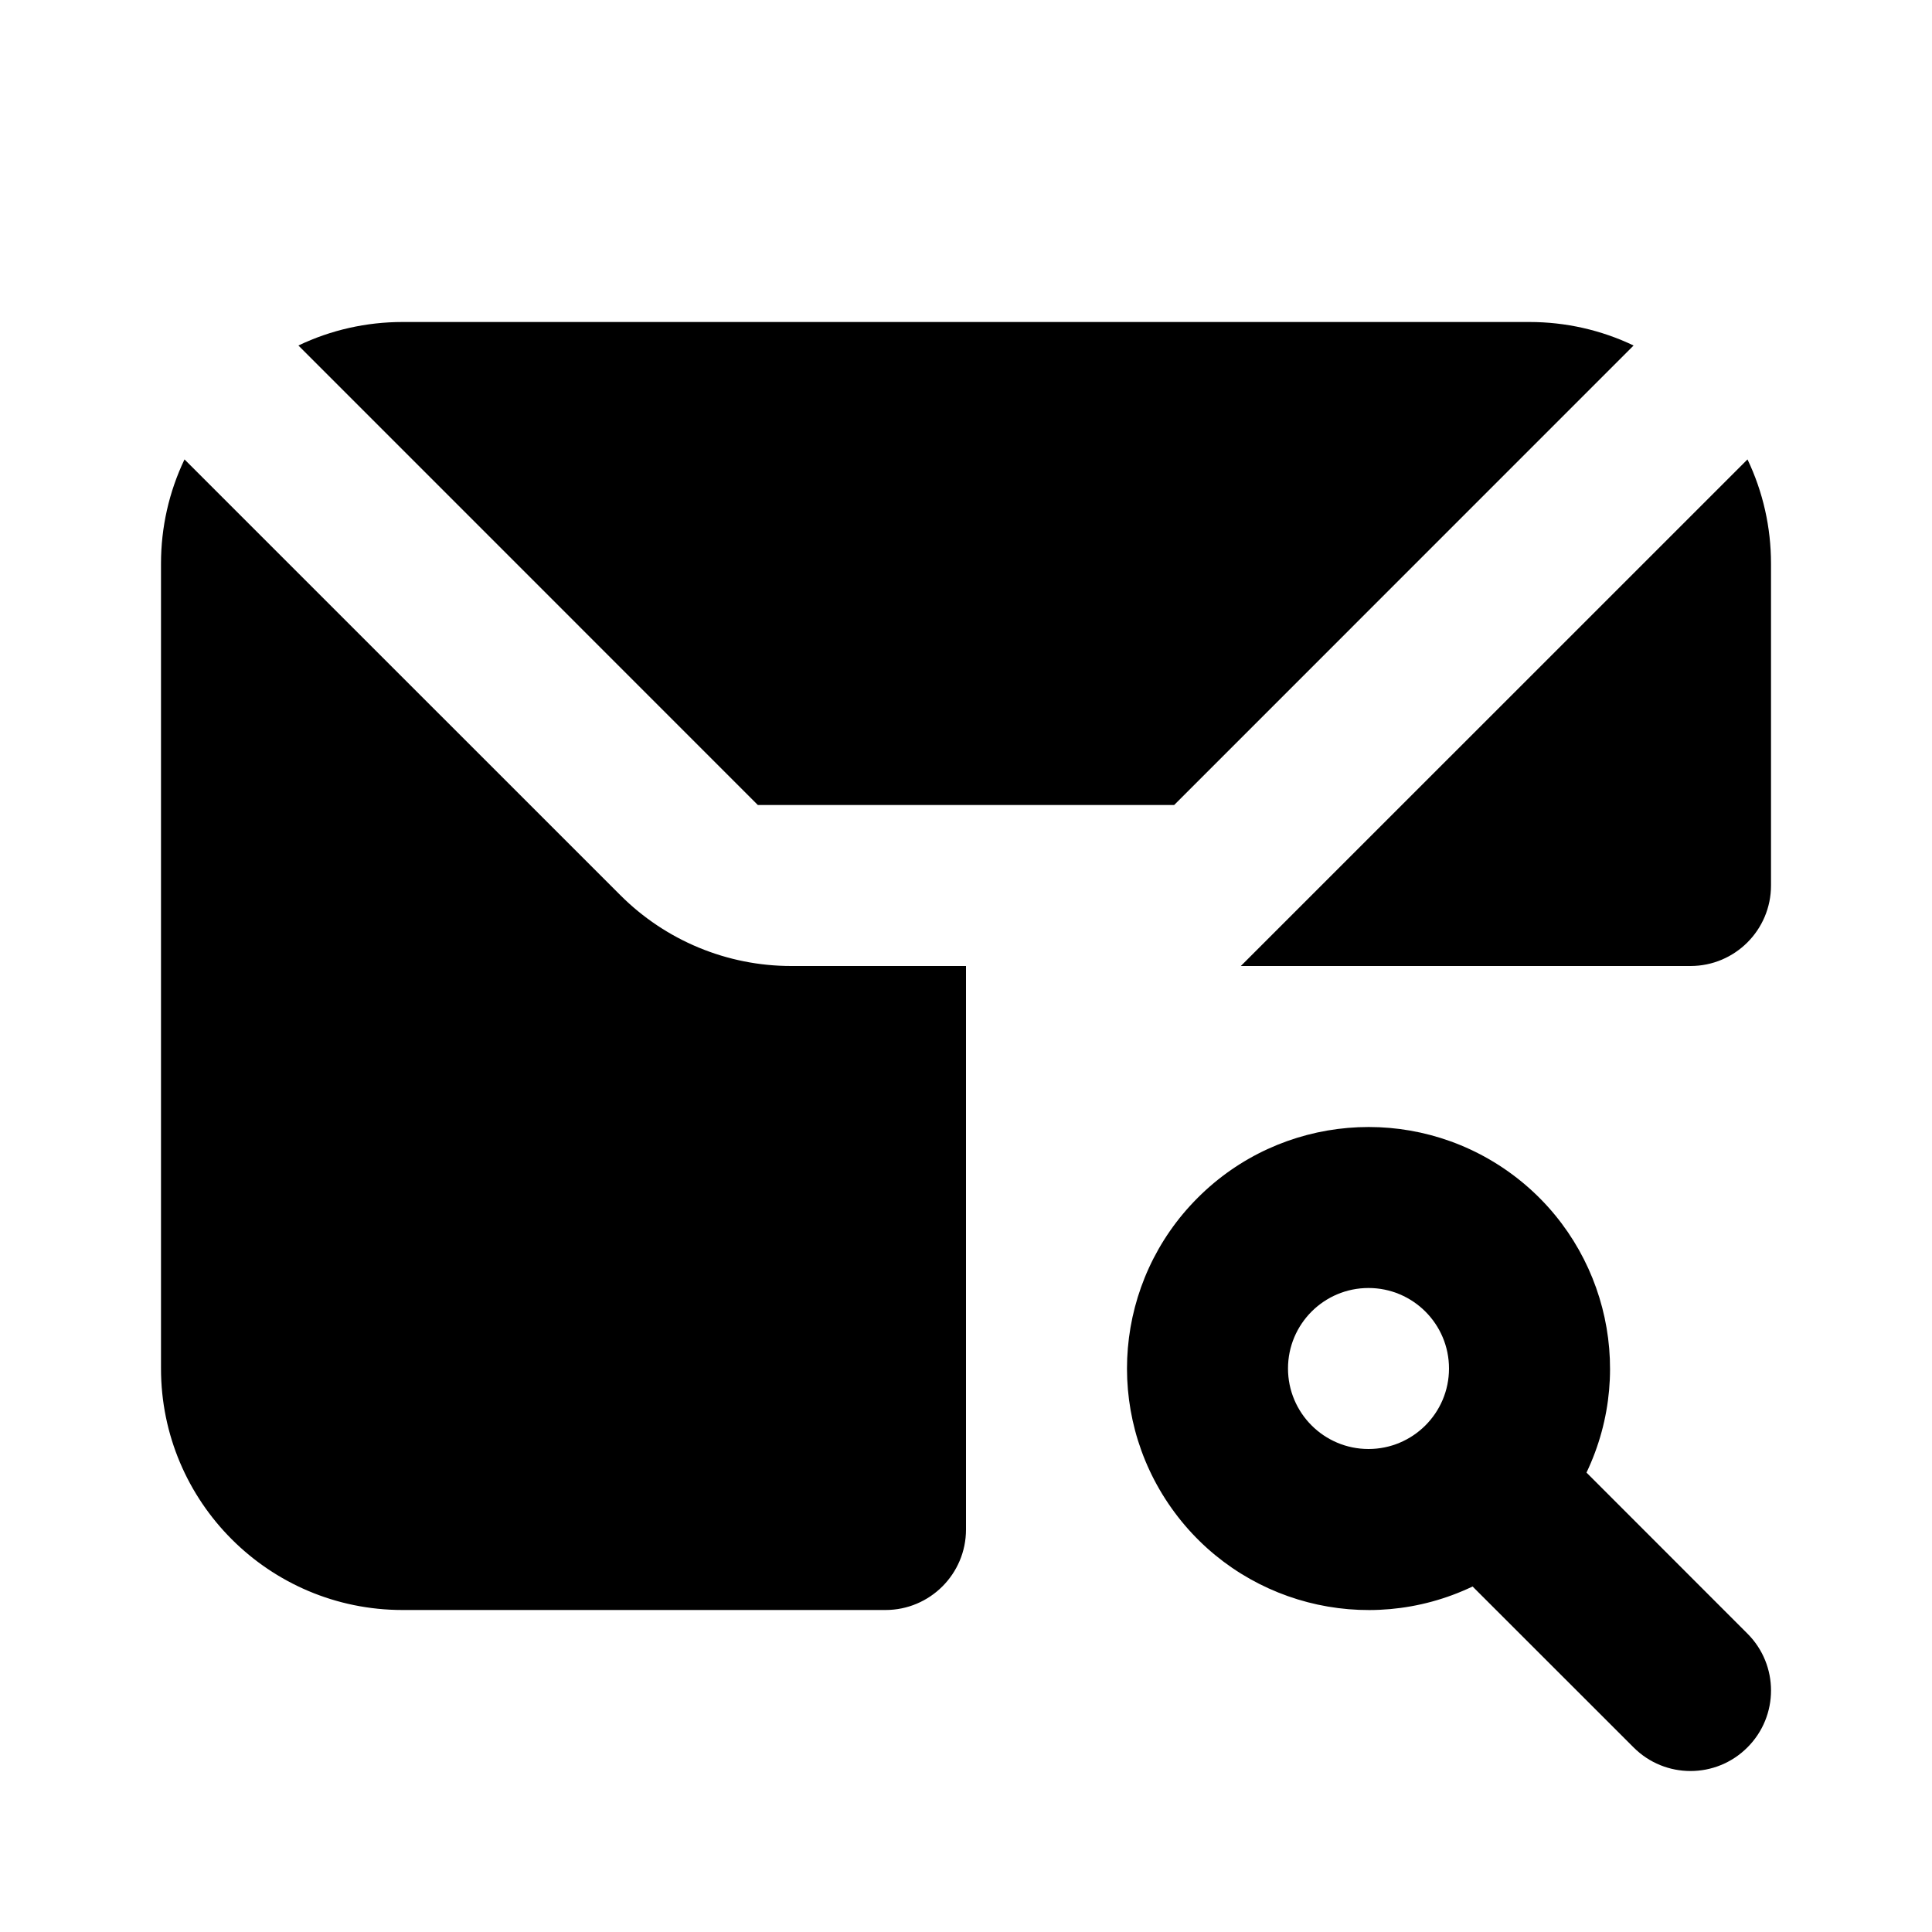
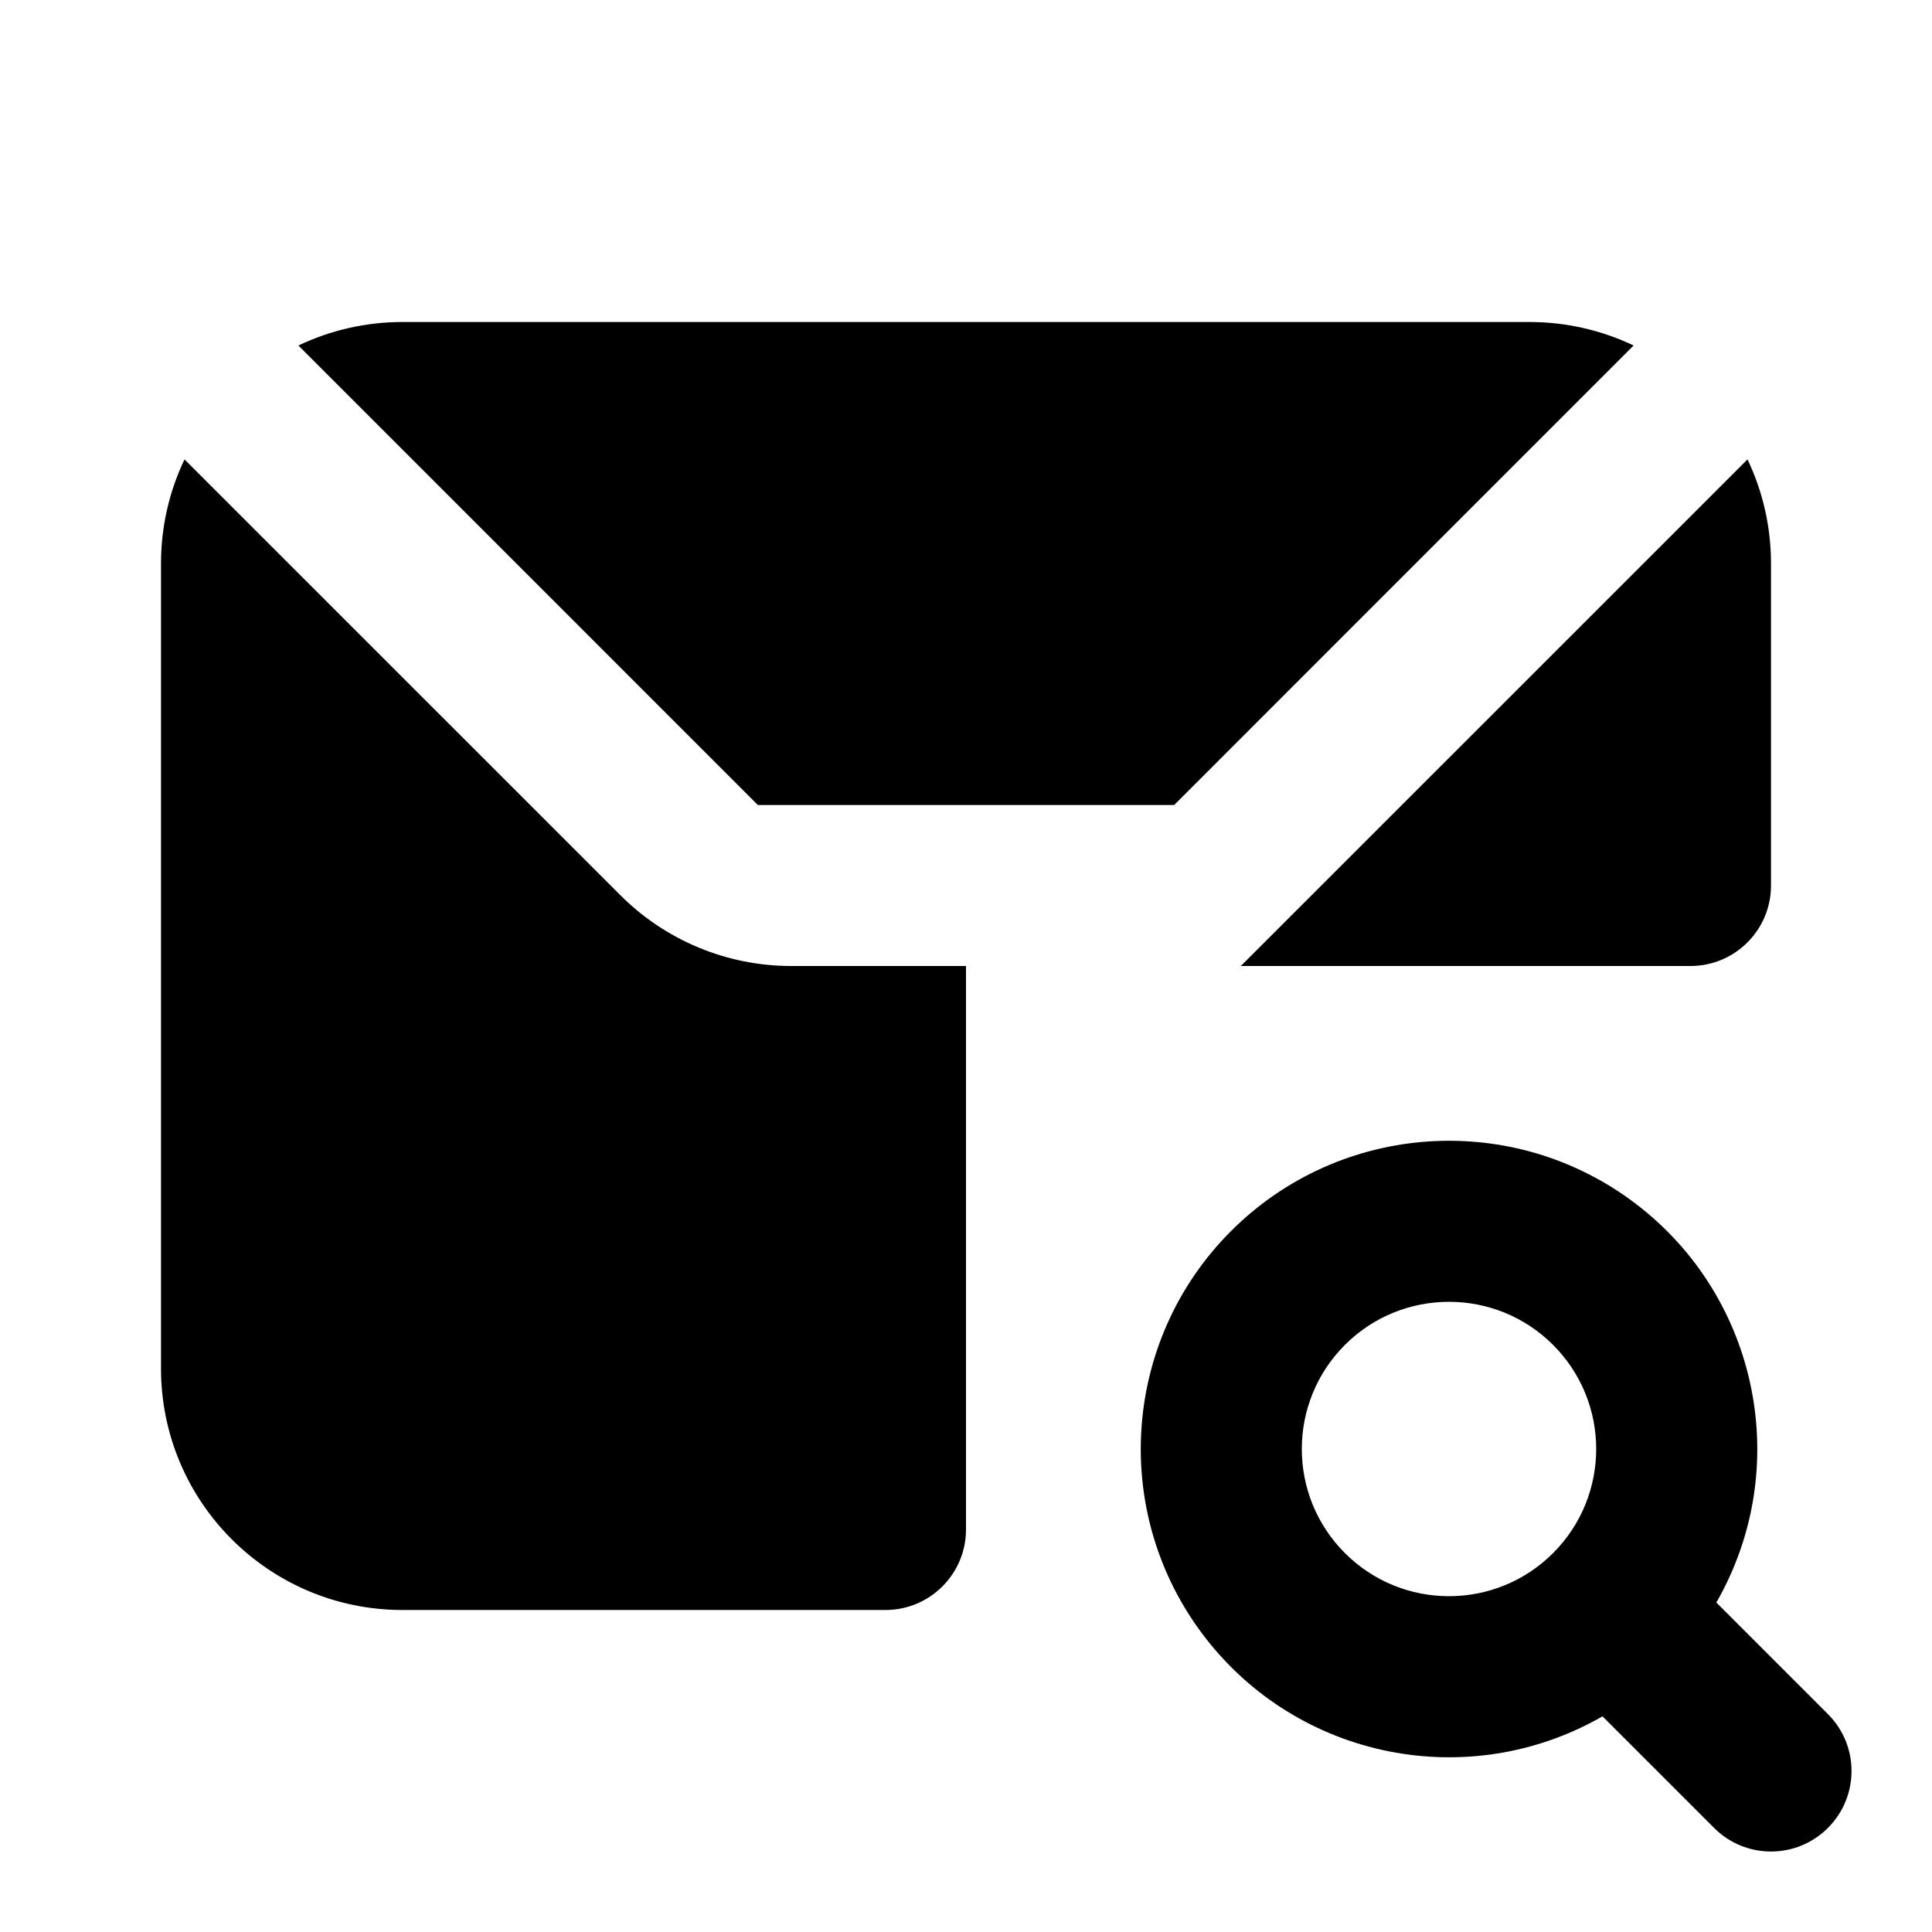
<svg xmlns="http://www.w3.org/2000/svg" width="24" height="24" viewBox="0 0 24 24" fill="none">
-   <path d="M3.707 4.292C4.111 4.099 4.552 4 5 4H19C19.448 4 19.889 4.099 20.293 4.292L14.586 10H9.414ZM21 12H15.414L21.708 5.707C21.901 6.111 22 6.552 22 7V11C22 11.552 21.552 12 21 12ZM2 17V7C2 6.552 2.099 6.111 2.292 5.707L7.707 11.121C8.27 11.684 9.033 12 9.828 12H12V19C12 19.552 11.552 20 11 20H5C3.343 20 2 18.657 2 17ZM19.708 18.293L21.707 20.293C22.098 20.683 22.098 21.317 21.707 21.707C21.317 22.098 20.683 22.098 20.293 21.707L18.293 19.708C16.975 20.337 15.394 19.925 14.551 18.732C13.707 17.539 13.845 15.912 14.879 14.879C15.912 13.846 17.539 13.707 18.732 14.55C19.925 15.394 20.337 16.975 19.708 18.293ZM16 17C16 17.552 16.448 18 17 18C17.552 18 18 17.552 18 17C18 16.448 17.552 16 17 16C16.448 16 16 16.448 16 17Z" fill="currentColor" />
+   <path d="M3.707 4.292C4.111 4.099 4.552 4 5 4H19C19.448 4 19.889 4.099 20.293 4.292L14.586 10H9.414ZM21 12H15.414L21.708 5.707C21.901 6.111 22 6.552 22 7V11C22 11.552 21.552 12 21 12ZM2 17V7C2 6.552 2.099 6.111 2.292 5.707L7.707 11.121C8.27 11.684 9.033 12 9.828 12H12V19C12 19.552 11.552 20 11 20H5C3.343 20 2 18.657 2 17ZM21.321 19.907L22.707 21.293C23.098 21.683 23.098 22.317 22.707 22.707C22.317 23.098 21.683 23.098 21.293 22.707L19.907 21.321C18.242 22.277 16.126 21.852 14.959 20.327C13.793 18.803 13.935 16.65 15.292 15.293C16.65 13.935 18.803 13.793 20.327 14.959C21.852 16.126 22.277 18.242 21.321 19.907ZM19.293 19.293C20.007 18.579 20.007 17.421 19.293 16.707C18.579 15.993 17.421 15.993 16.707 16.707C15.993 17.421 15.993 18.579 16.707 19.293C17.421 20.007 18.579 20.007 19.293 19.293Z" fill="currentColor" />
</svg>
